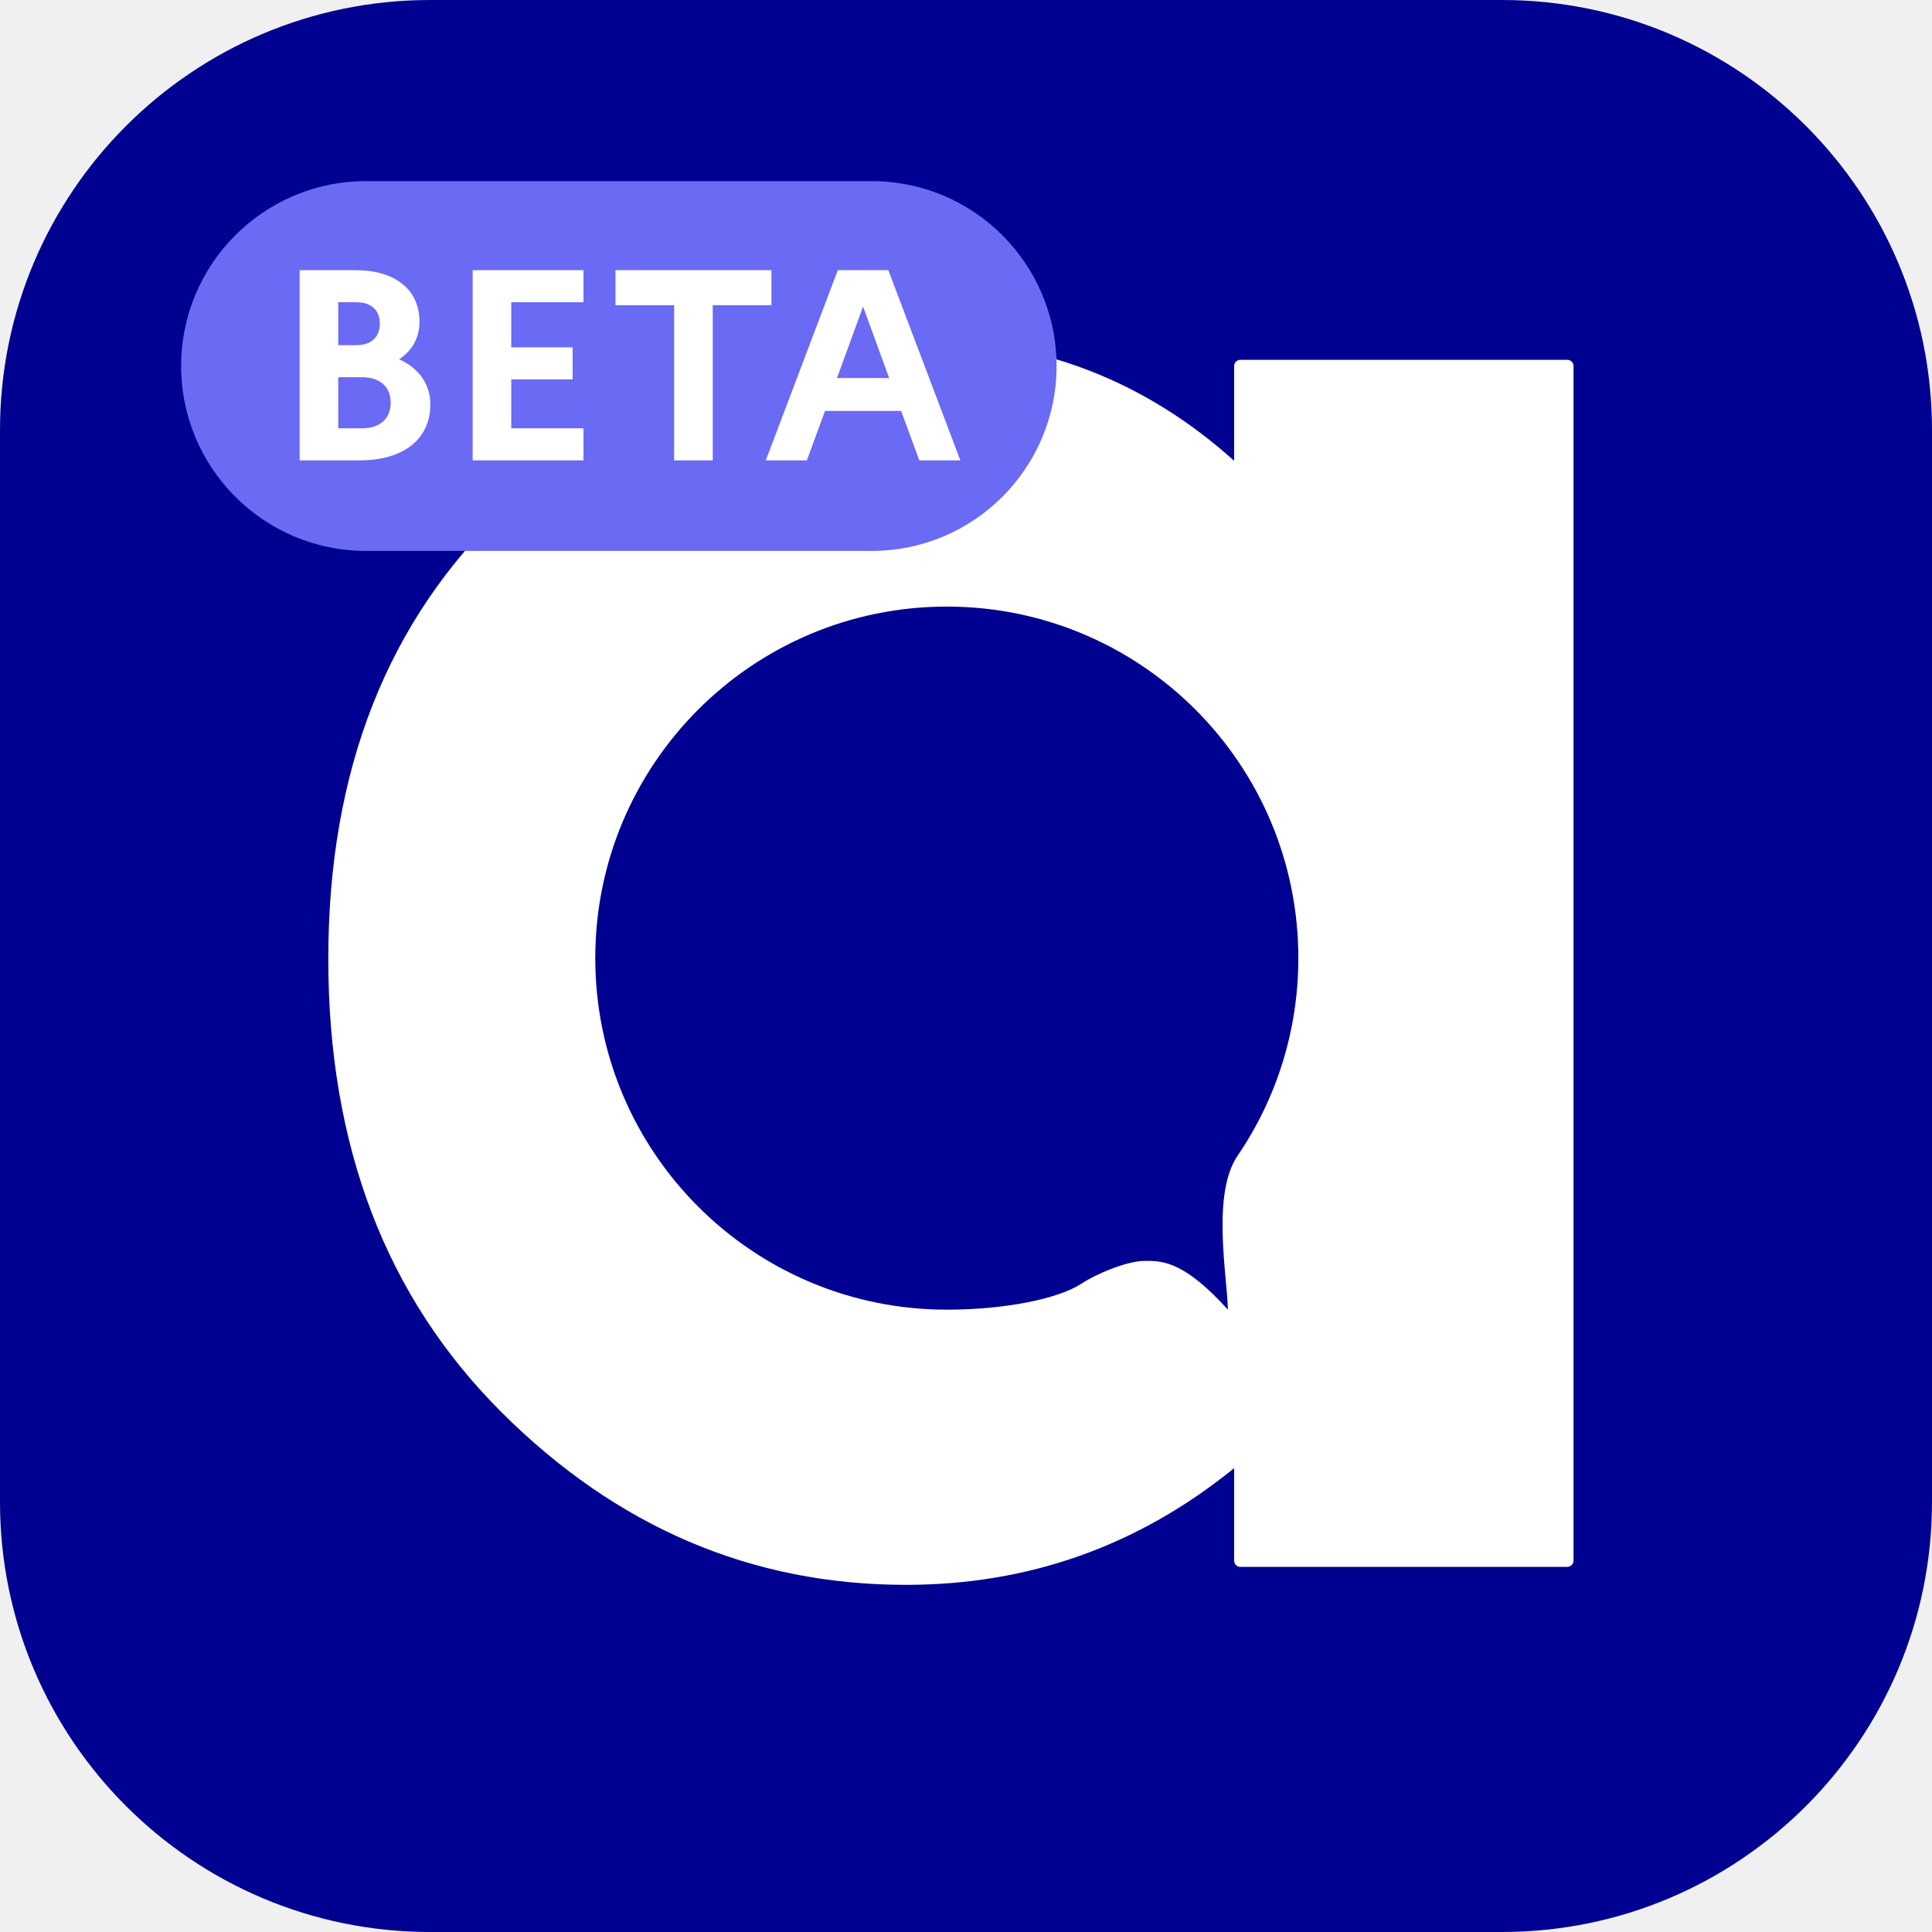
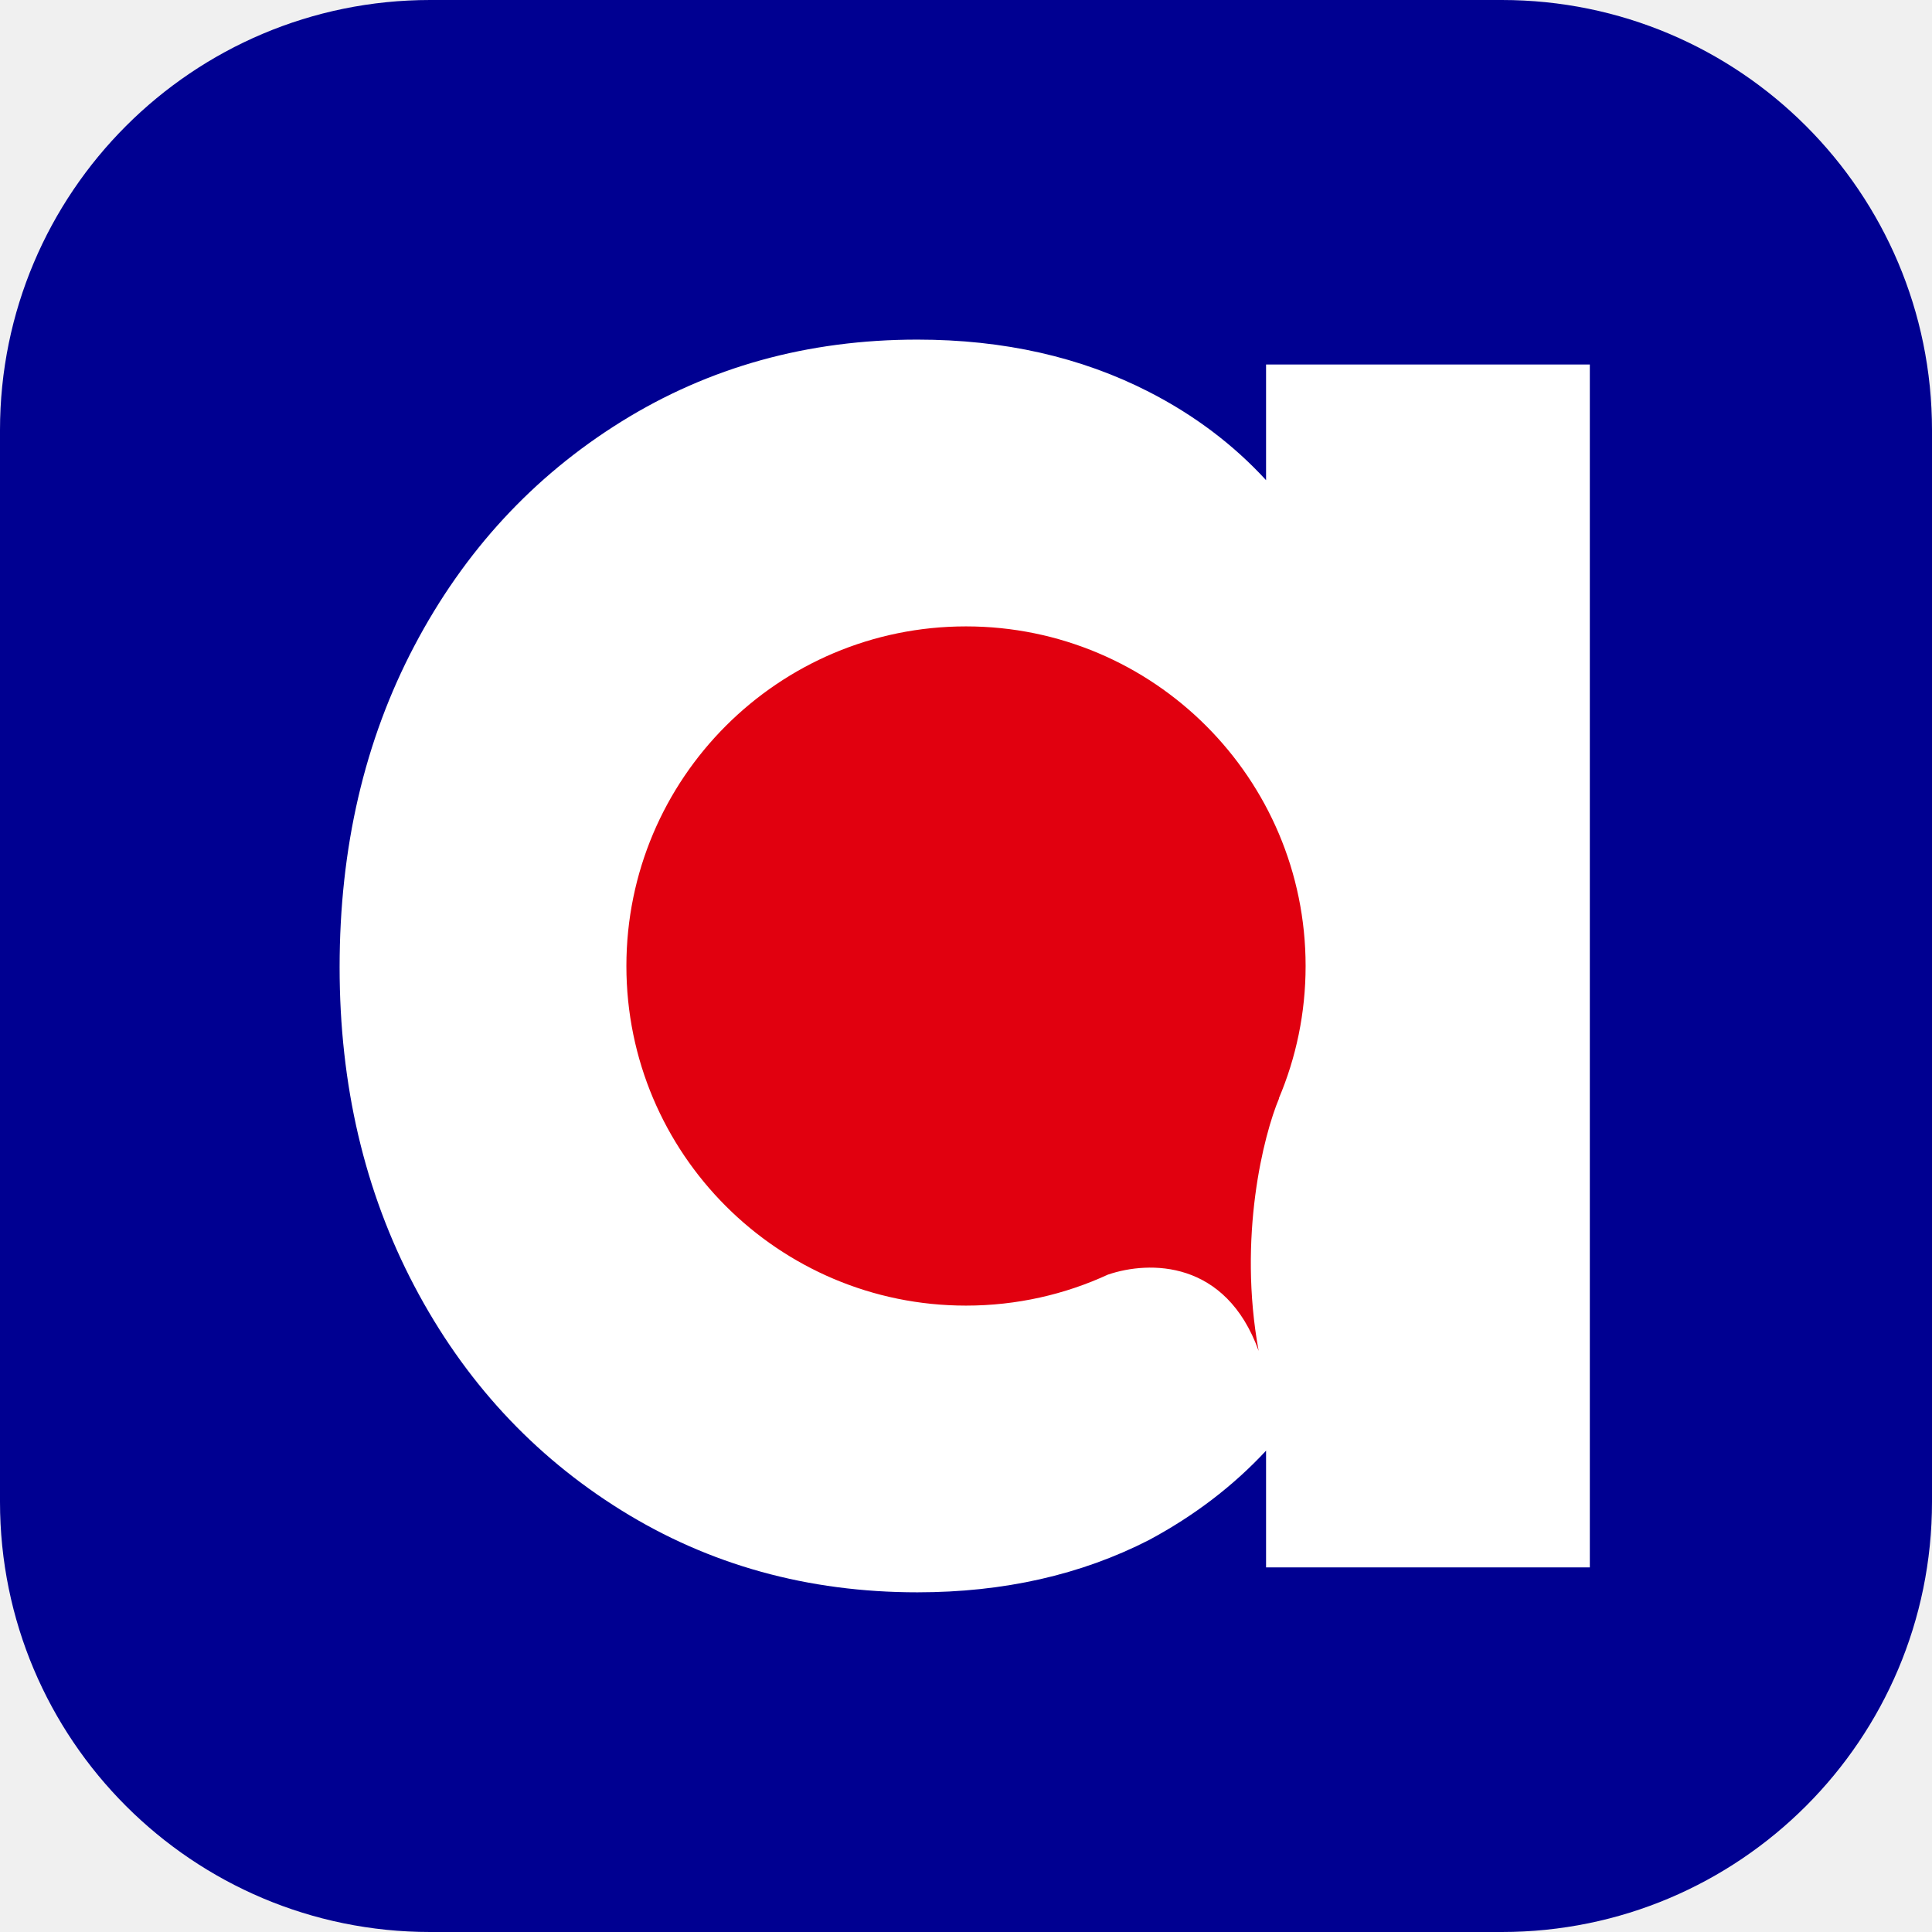
<svg xmlns="http://www.w3.org/2000/svg" width="512" height="512" viewBox="0 0 512 512" fill="none">
-   <g clip-path="url(#clip0_5_836)">
+   <g clip-path="url(#clip0_3185_580)">
    <rect width="512" height="512" rx="114" fill="#000091" />
-     <path fill-rule="evenodd" clip-rule="evenodd" d="M243.066 90C275.232 90 303.227 100.703 327.057 122.108V97.015C327.057 96.096 327.798 95.351 328.72 95.351H415.336C416.258 95.351 417 96.096 417 97.015V413.582C417 414.5 416.258 415.245 415.336 415.245H328.72C327.798 415.245 327.057 414.5 327.057 413.582V389.084C301.64 409.696 272.651 420 240.087 420C199.185 420 163.444 404.742 132.867 374.218C102.289 343.695 87 303.659 87 254.109C87 204.163 102.686 164.325 134.058 134.595C165.43 104.865 201.766 90 243.066 90ZM250.914 160.753C199.463 160.753 157.753 202.463 157.753 253.914C157.753 305.365 199.463 347.075 250.914 347.075C266.521 347.075 280.573 344.144 286.598 340.183C289.973 337.899 298.401 334.146 303.454 334.146L304.05 334.147C308.381 334.163 314.155 334.62 325.411 347.075C325.176 337.837 321.011 316.071 328.135 306.045C338.198 291.168 344.075 273.227 344.075 253.914C344.075 202.463 302.365 160.753 250.914 160.753Z" fill="white" />
-     <rect x="48" y="48" width="232" height="98" rx="49" fill="#6A6AF4" />
-     <path d="M79.416 122V71.6H94.248C104.76 71.6 111.168 76.784 111.168 85.28C111.168 89.384 109.296 92.912 105.768 95.216C111.096 97.592 114.048 101.912 114.048 107.168C114.048 116.384 106.92 122 95.328 122H79.416ZM94.464 80.096H89.64V91.472H94.464C98.352 91.472 100.656 89.384 100.656 85.712C100.656 82.184 98.352 80.096 94.464 80.096ZM95.904 99.968H89.64V113.504H95.904C100.656 113.504 103.536 110.984 103.536 106.736C103.536 102.416 100.656 99.968 95.904 99.968ZM125.26 122V71.6H154.636V80.096H135.484V92.048H151.756V100.544H135.484V113.504H154.636V122H125.26ZM163.107 80.888V71.6H204.435V80.888H188.883V122H178.659V80.888H163.107ZM202.947 122L222.027 71.6H235.419L254.499 122H243.627L238.803 108.896H218.643L213.819 122H202.947ZM221.811 100.184H235.635L228.723 81.248L221.811 100.184Z" fill="white" />
+     <rect x="146" y="135" width="226" height="235" fill="#E1000F" />
+     <path fill-rule="evenodd" clip-rule="evenodd" d="M243.12 421.98C214.08 421.98 187.9 414.72 164.58 400.2C141.26 385.68 123 365.88 109.8 340.8C96.6 315.72 90 287.56 90 256.32C90 224.64 96.6 196.26 109.8 171.18C123 146.1 141.26 126.3 164.58 111.78C187.9 97.26 214.08 90 243.12 90C266 90 286.46 94.62 304.5 103.86C316.493 110.003 326.833 117.798 335.52 127.247V96.6H421.32V415.38H335.52V384.439C326.833 393.791 316.493 401.685 304.5 408.12C286.46 417.36 266 421.98 243.12 421.98ZM293.693 337.75C282.228 343.046 269.459 346 256 346C206.294 346 166 305.706 166 256C166 206.294 206.294 166 256 166C305.706 166 346 206.294 346 256C346 268.456 343.47 280.32 338.895 291.108L339 291C334.875 300.739 328.012 327.774 333.556 358C324.844 333.82 304.567 334.072 293.678 337.767L293.693 337.75Z" fill="white" />
  </g>
  <defs>
-     <clipPath id="clip0_5_836">
+     <clipPath id="clip0_3185_580">
      <rect width="512" height="512" fill="white" />
    </clipPath>
  </defs>
</svg>
